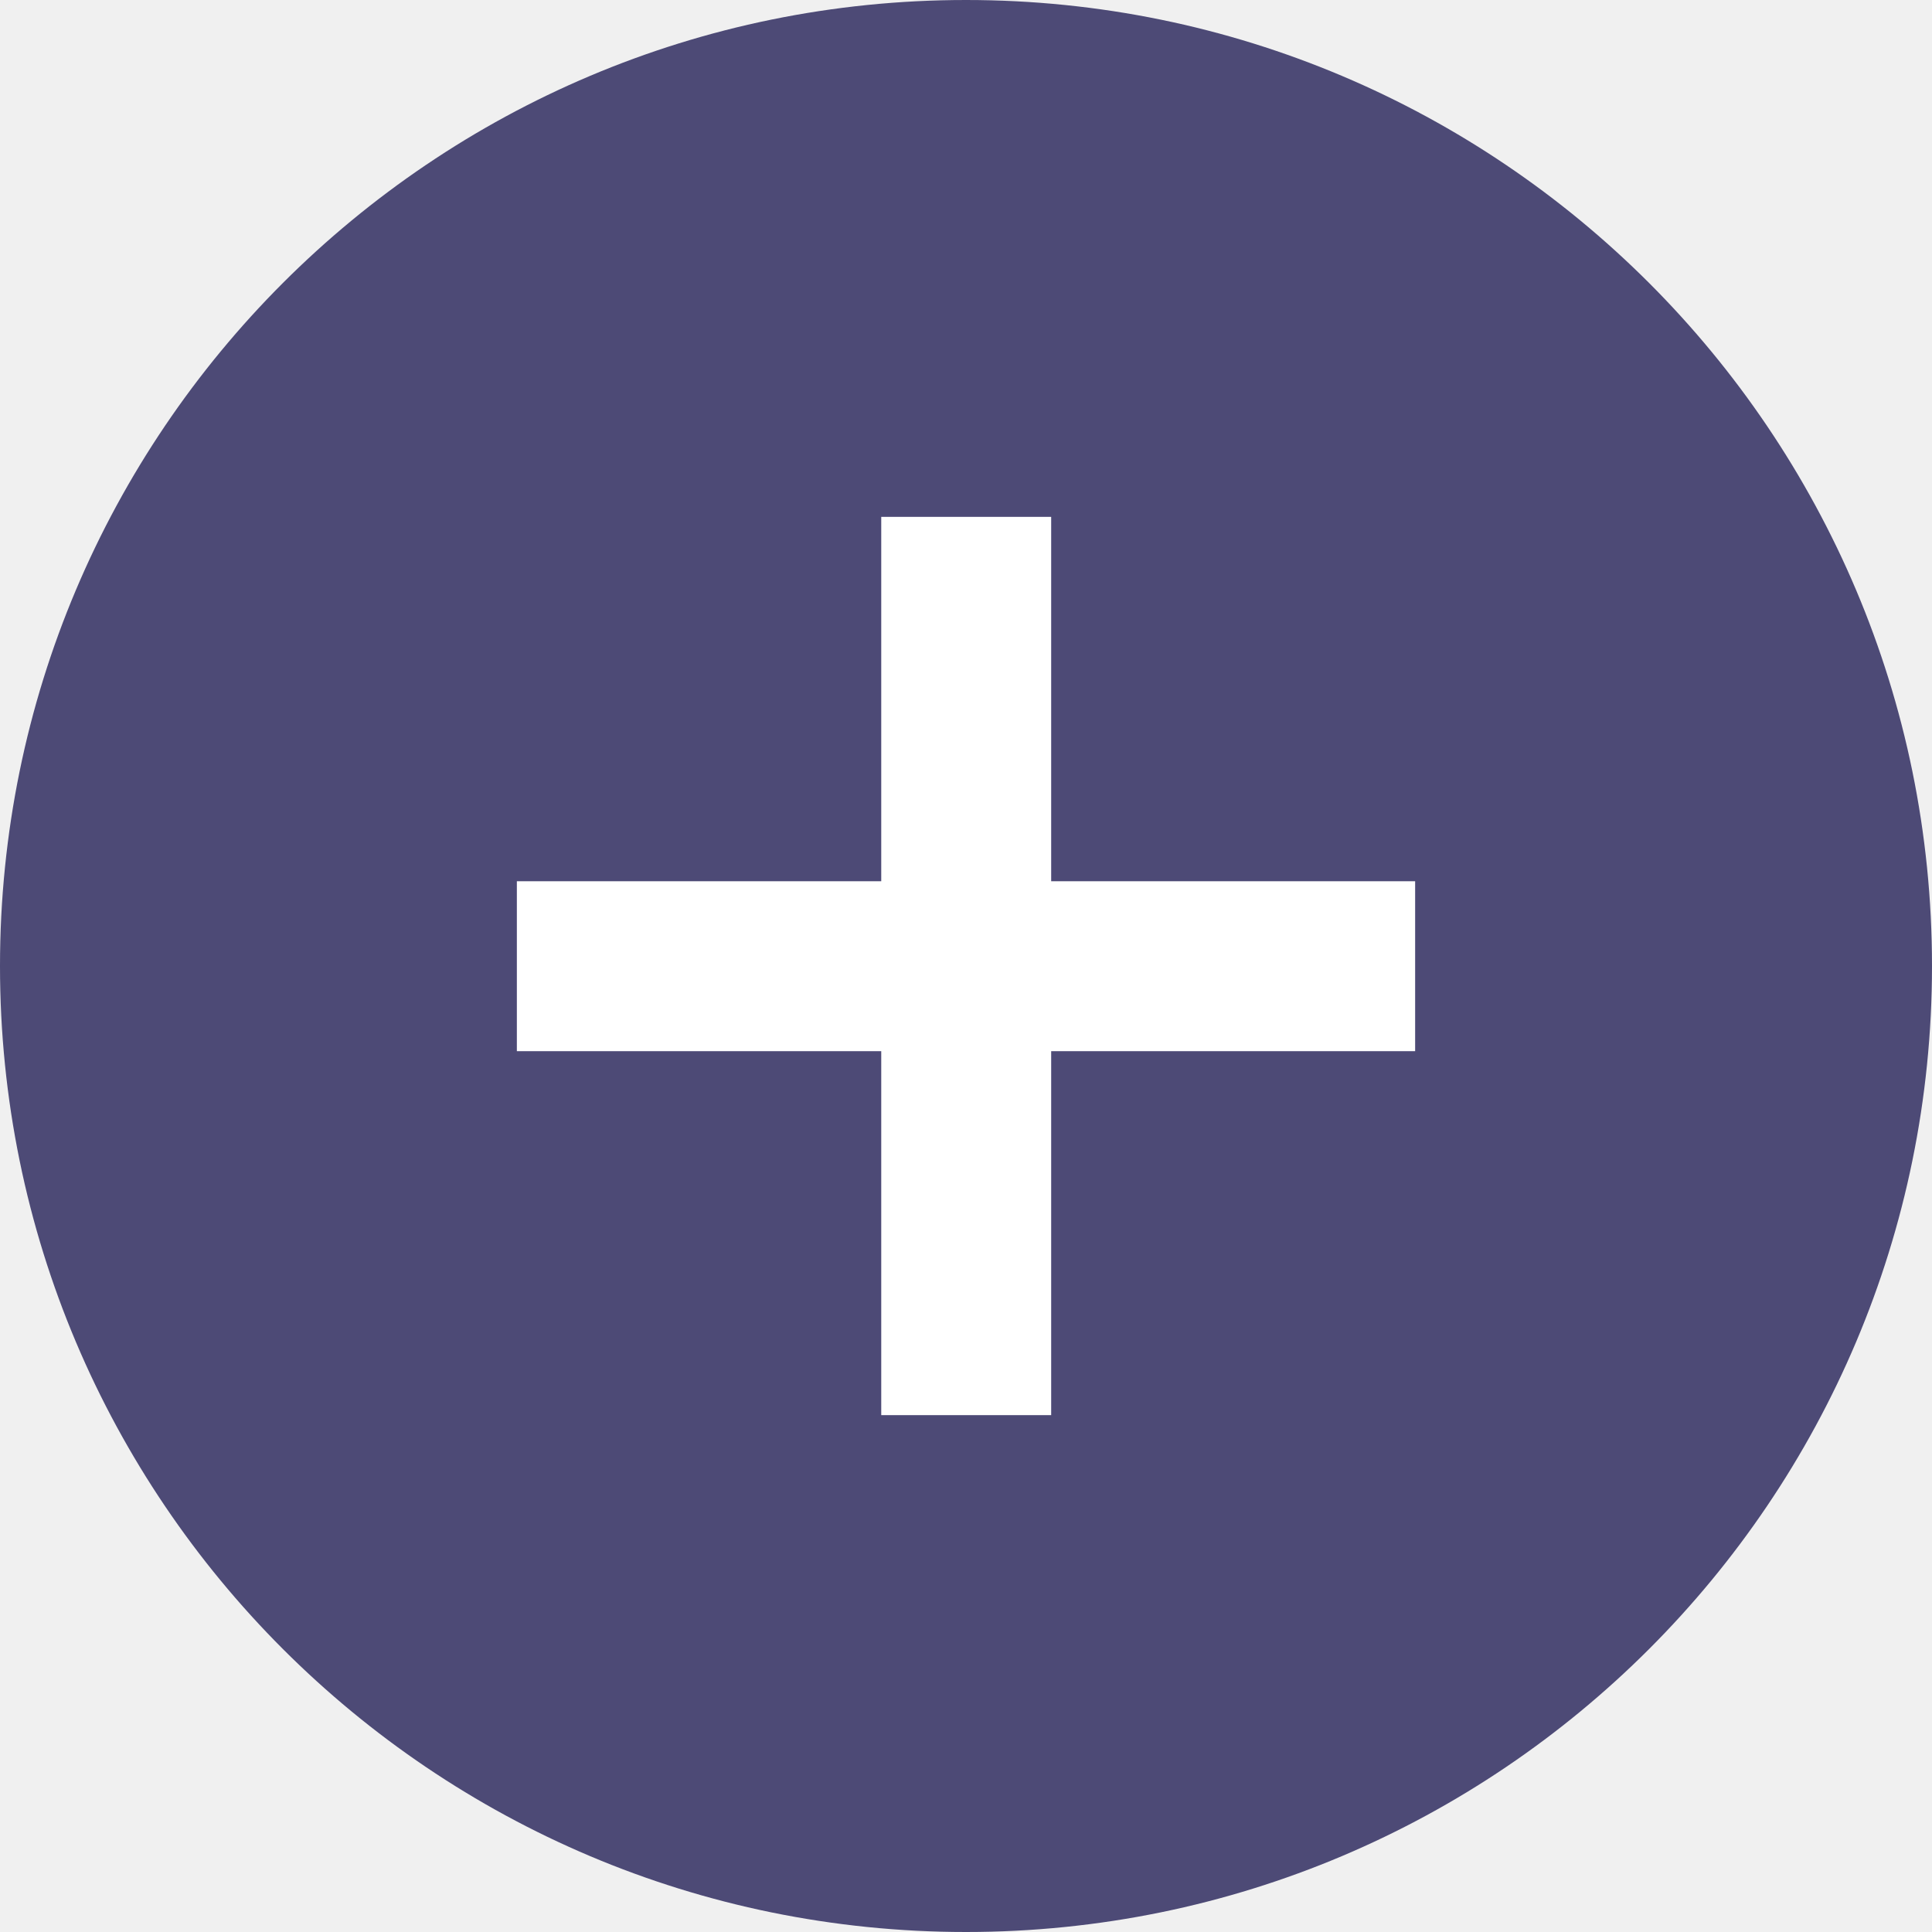
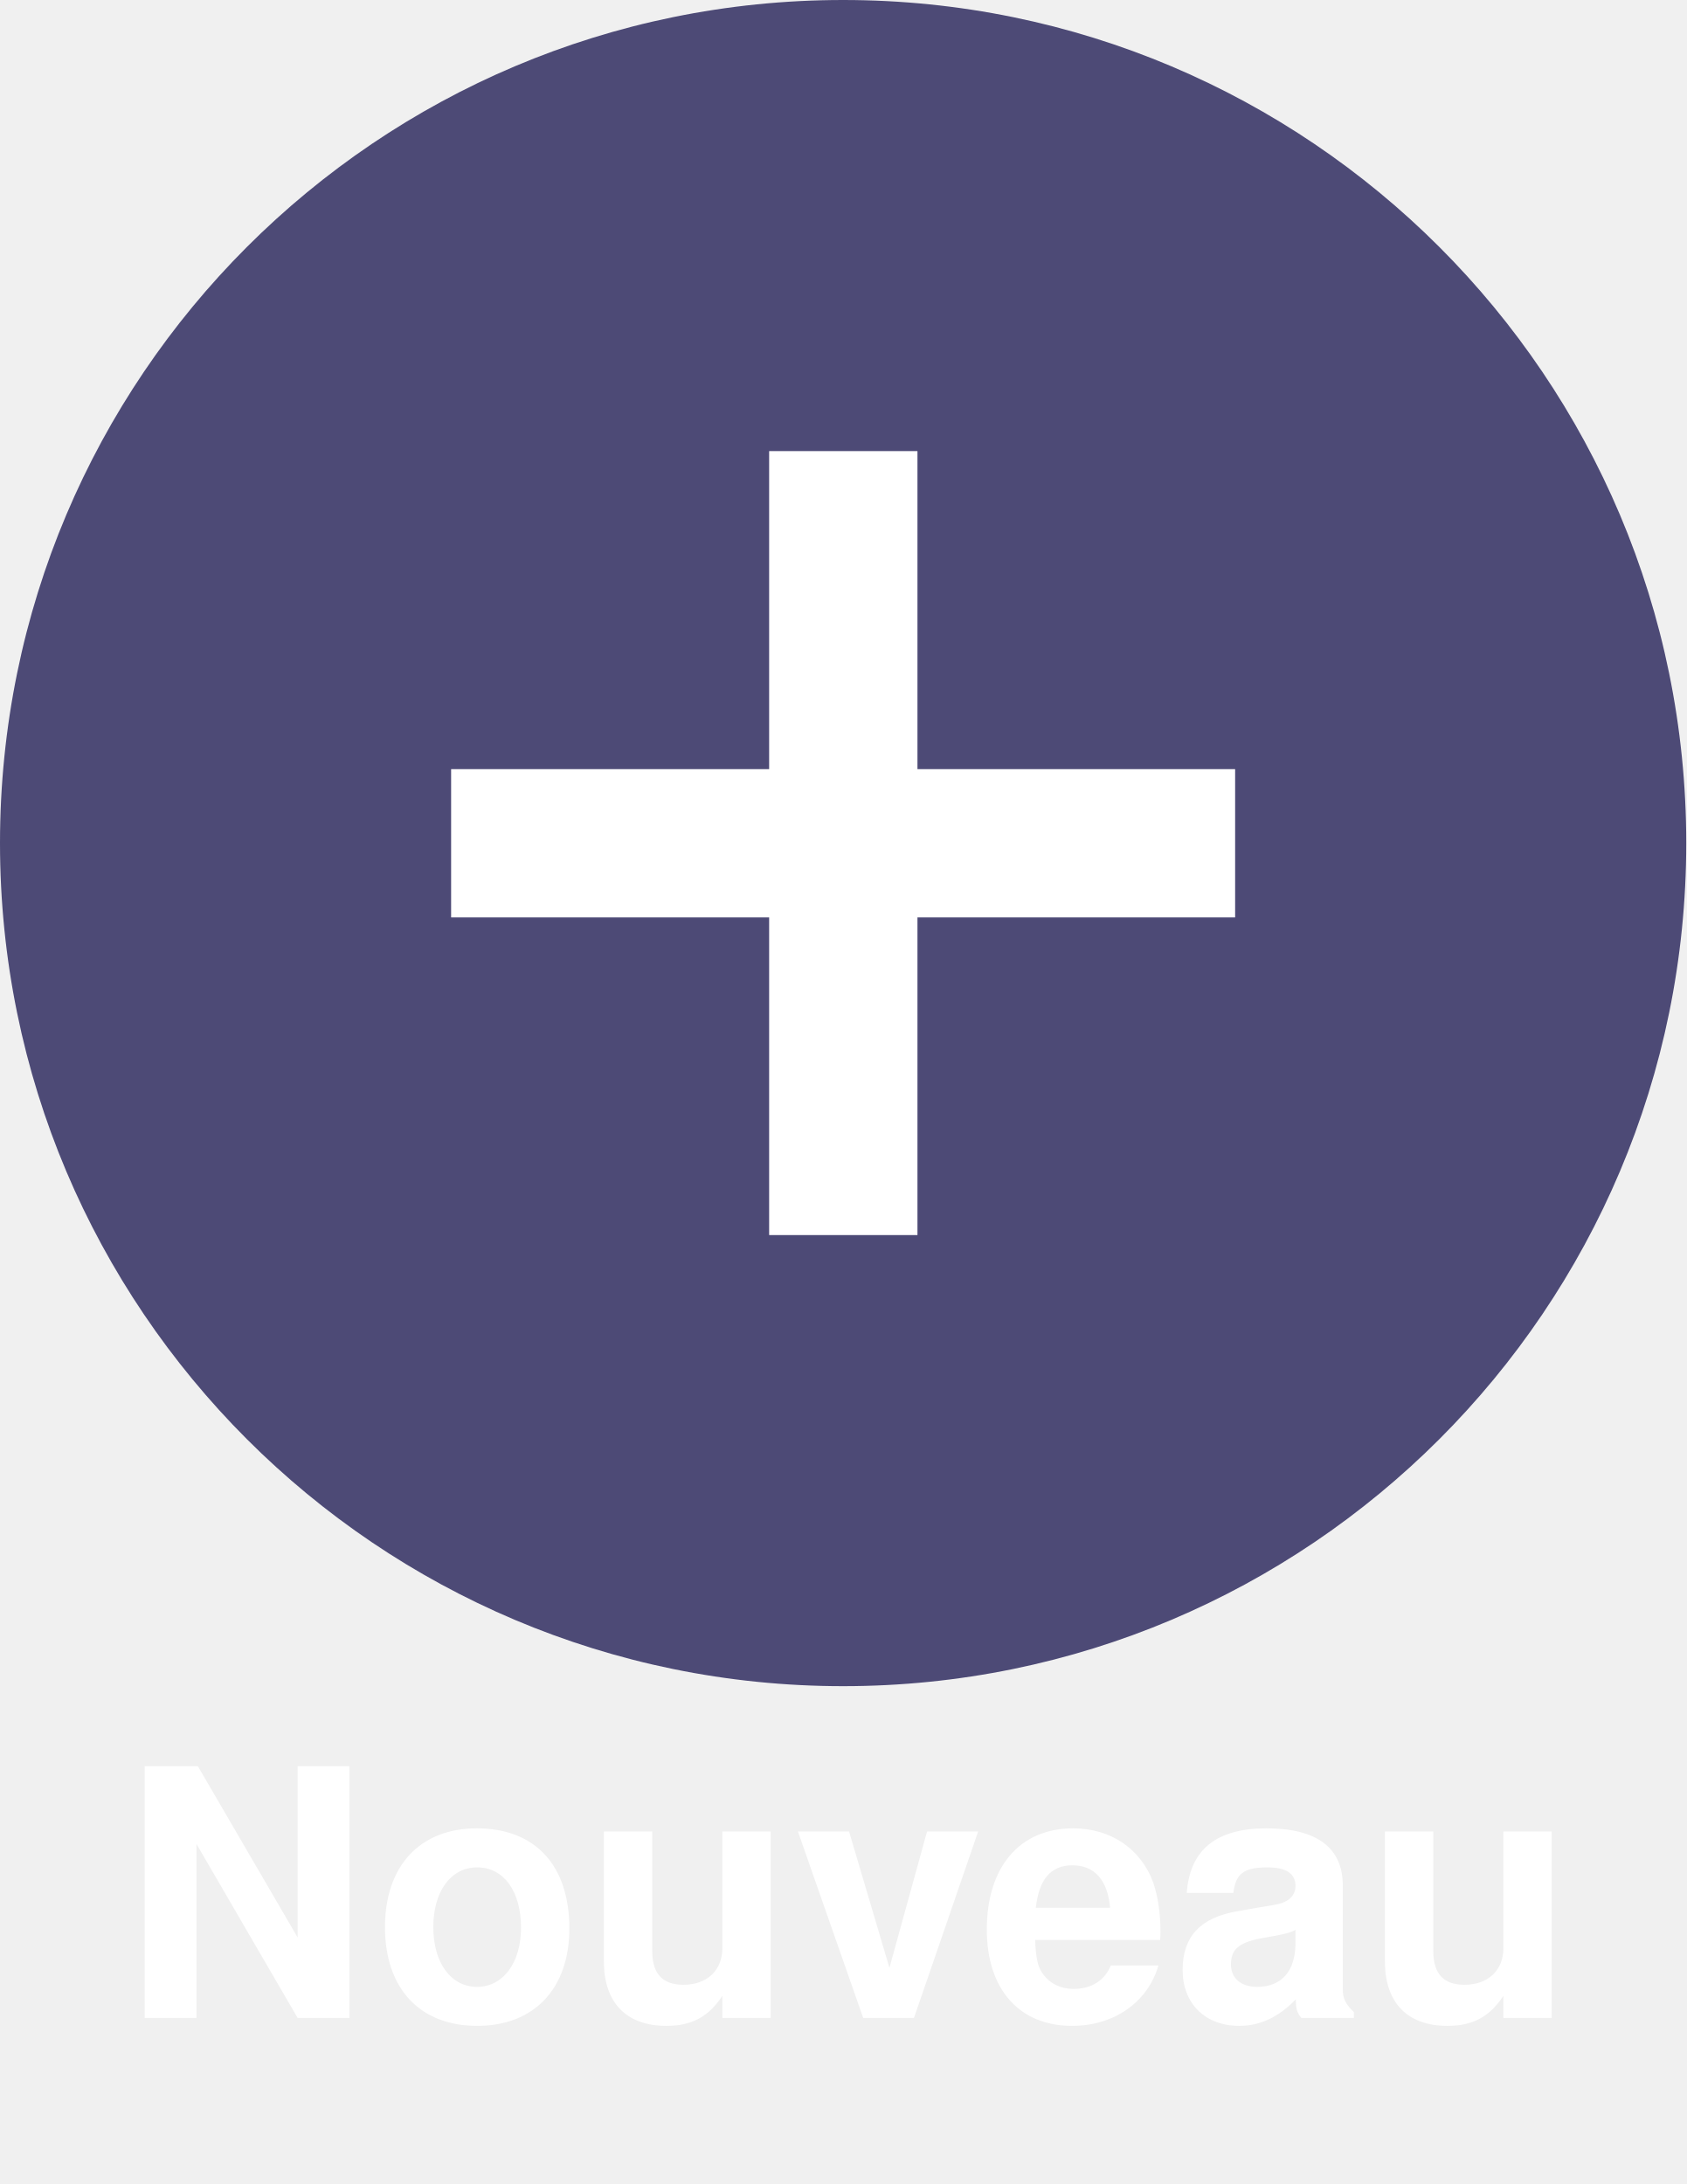
- <svg xmlns="http://www.w3.org/2000/svg" version="1.1" id="Btn_NOUVEAU" x="0px" y="0px" viewBox="0 0 465 465" style="enable-background:new 0 0 465 465;" xml:space="preserve">
-   <style type="text/css">
- 	.st0{fill:#4D4A76;}
- 	.st1{fill:#FFFFFF;}
- </style>
-   <circle class="st0" cx="232.5" cy="232.5" r="232.5" />
-   <rect x="212.1" y="124.4" class="st1" width="40.9" height="216.2" />
-   <rect x="124.4" y="212.1" class="st1" width="216.2" height="40.9" />
-   <text transform="matrix(1 0 0 1 33.4155 556.4912)" class="st1" style="font-family:'Helvetica-Bold'; font-size:95.216px;">Nouveau</text>
+ <svg xmlns="http://www.w3.org/2000/svg" viewBox="0 0 465 602.29">
+   <g id="Layer_2" data-name="Layer 2">
+     <g id="Btn_NOUVEAU" data-name="Btn NOUVEAU">
+       <circle cx="232.5" cy="232.5" r="232.5" style="fill:#4d4a76" />
+       <rect x="212.1" y="124.4" width="40.9" height="216.2" style="fill:#fff" />
+       <rect x="124.4" y="212.1" width="216.2" height="40.9" style="fill:#fff" />
+       <text transform="translate(33.42 556.49)" style="isolation:isolate;font-size:95.216px;fill:#fff;font-family:Helvetica-Bold, Helvetica;font-weight:700">Nouveau</text>
+     </g>
+   </g>
</svg>
